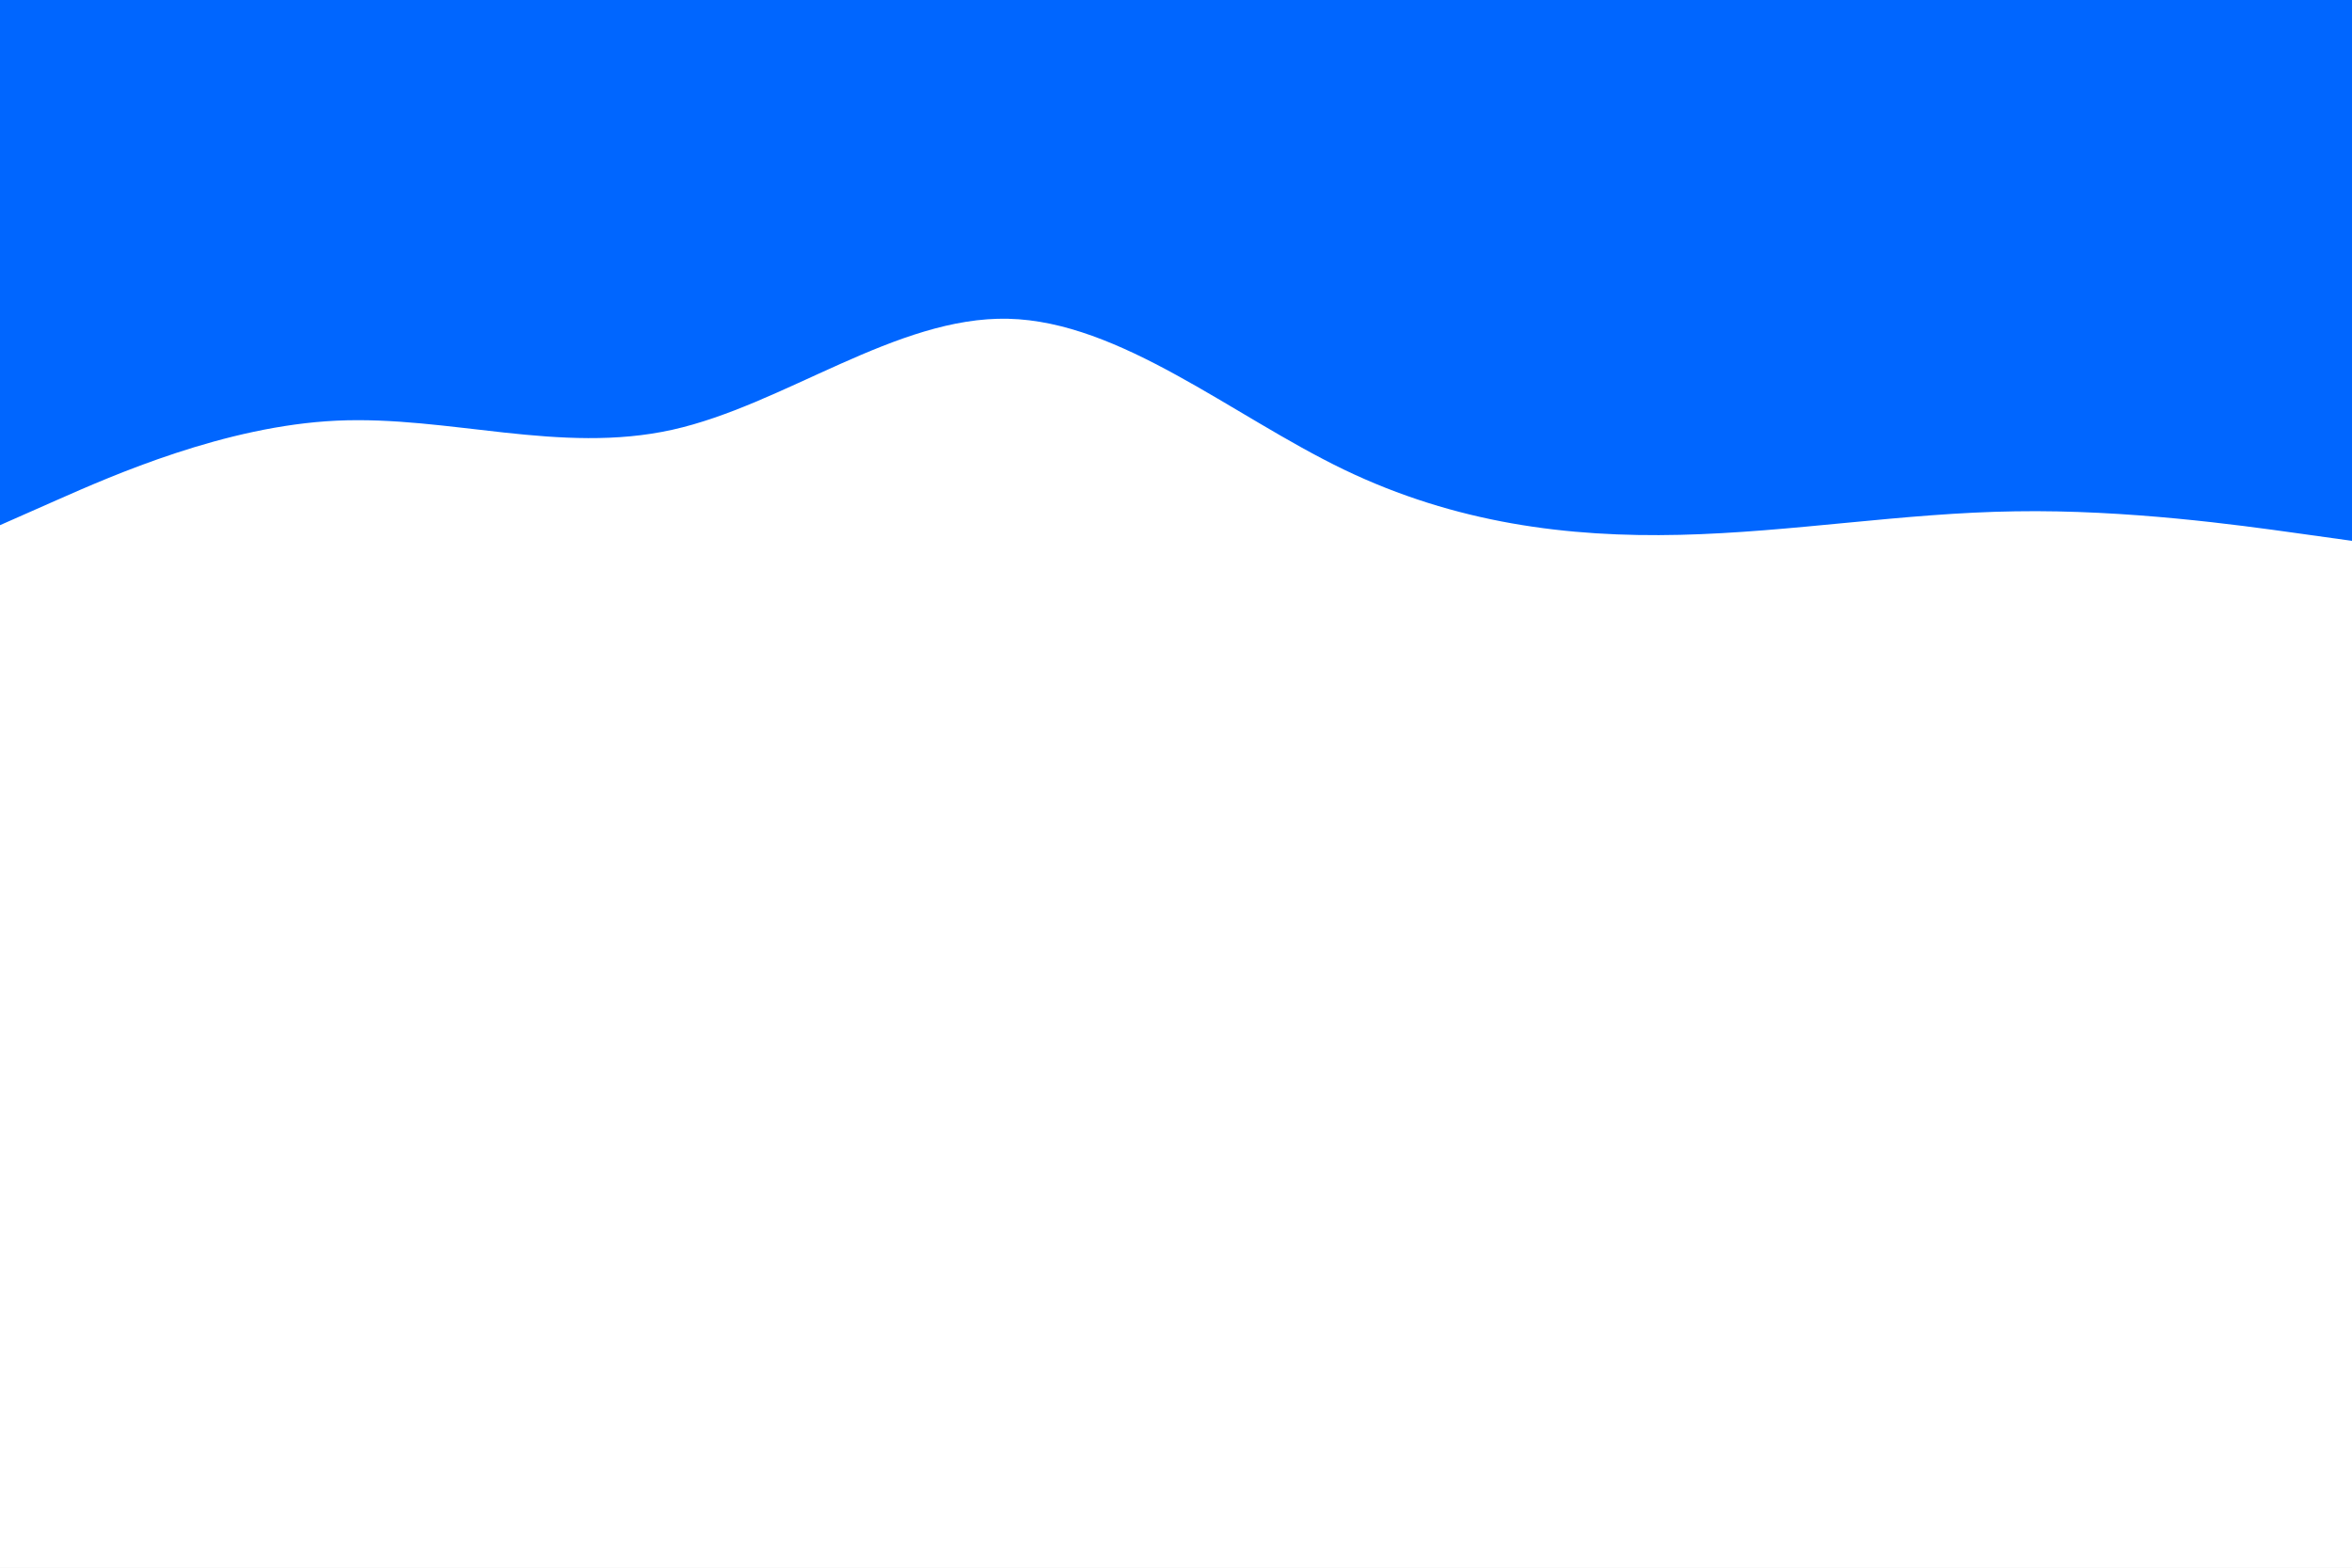
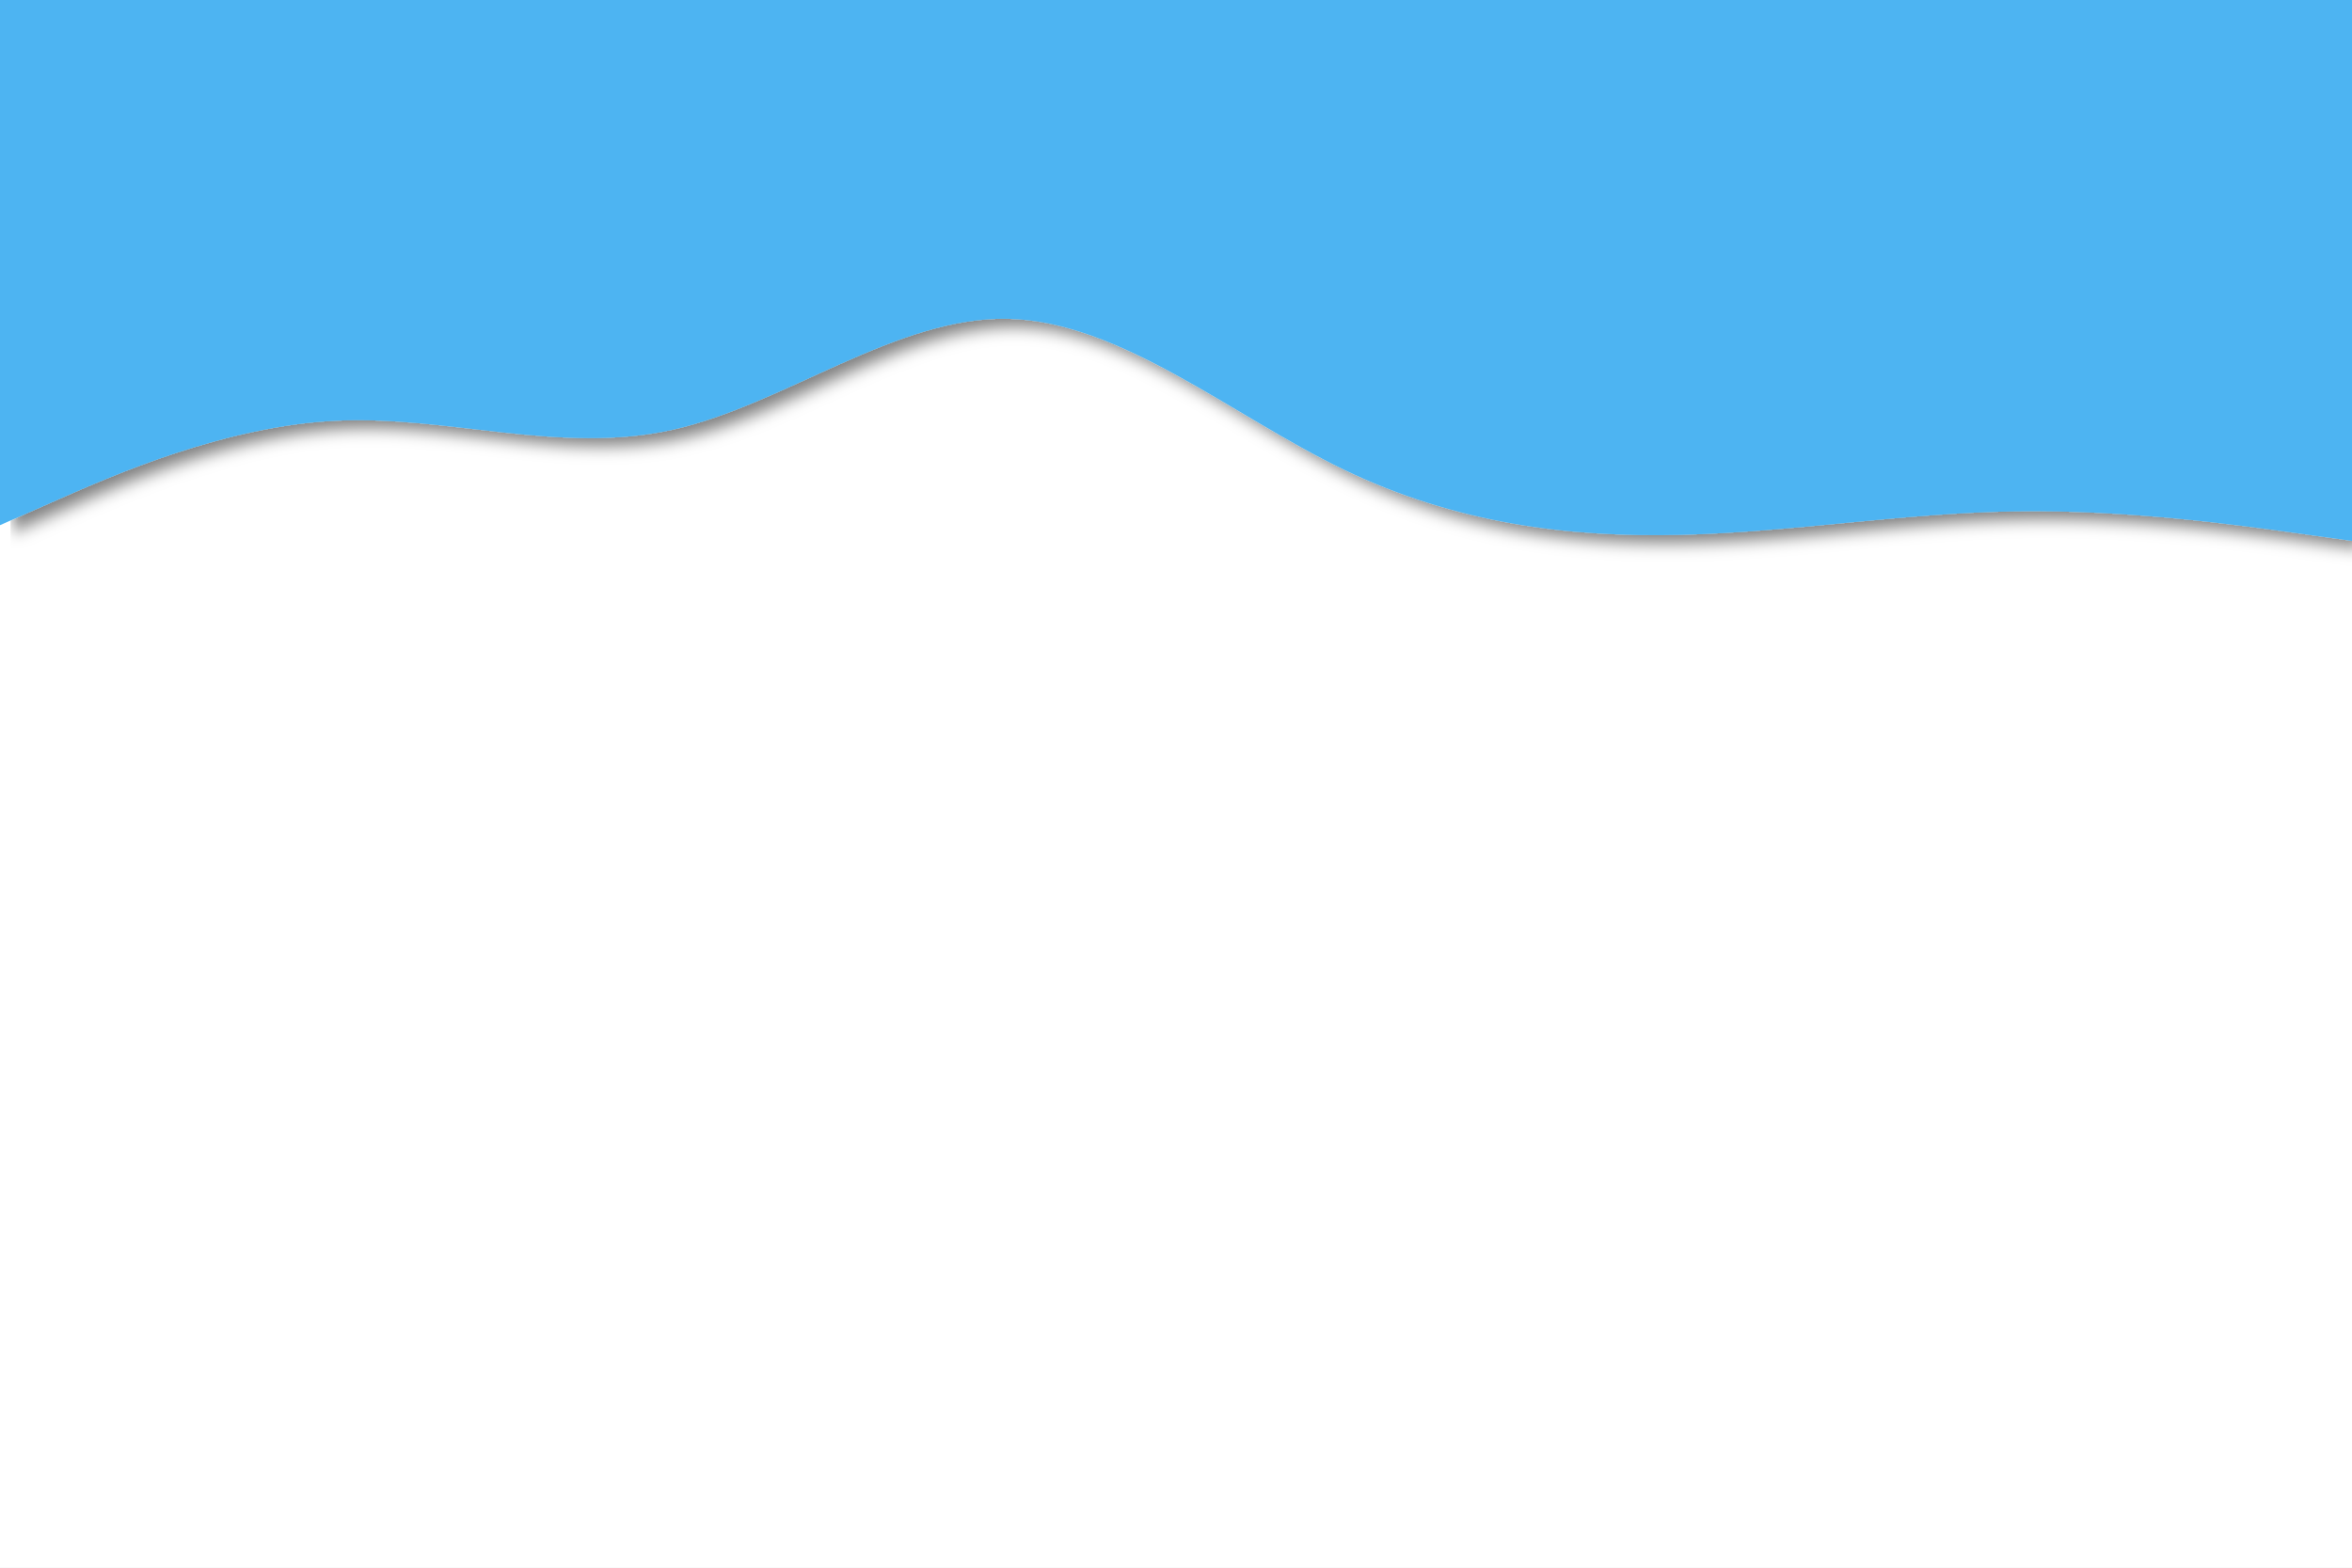
<svg xmlns="http://www.w3.org/2000/svg" id="visual" viewBox="0 0 900 600" width="900" height="600" version="1.1">
+   <defs>
+     <filter id="shadow">
+       <feDropShadow dx="4" dy="3" stdDeviation="3" flood-color="rgba(0, 0, 0, 0.5)" />
+     </filter>
+   </defs>
  <rect x="0" y="0" width="900" height="600" fill="#ffffff" />
-   <path d="M0 201L21.5 191.5C43 182 86 163 128.8 161C171.7 159 214.3 174 257.2 164.5C300 155 343 121 385.8 122C428.7 123 471.3 159 514.2 179.7C557 200.3 600 205.7 642.8 204.7C685.7 203.7 728.3 196.3 771.2 195.7C814 195 857 201 878.5 204L900 207L900 0L878.5 0C857 0 814 0 771.2 0C728.3 0 685.7 0 642.8 0C600 0 557 0 514.2 0C471.3 0 428.7 0 385.8 0C343 0 300 0 257.2 0C214.3 0 171.7 0 128.8 0C86 0 43 0 21.5 0L0 0Z" fill="#0066FF" stroke-linecap="round" stroke-linejoin="miter" />
+   <path d="M0 201L21.5 191.5C43 182 86 163 128.8 161C171.7 159 214.3 174 257.2 164.5C300 155 343 121 385.8 122C428.7 123 471.3 159 514.2 179.7C557 200.3 600 205.7 642.8 204.7C685.7 203.7 728.3 196.3 771.2 195.7C814 195 857 201 878.5 204L900 207L900 0L878.5 0C857 0 814 0 771.2 0C728.3 0 685.7 0 642.8 0C600 0 557 0 514.2 0C471.3 0 428.7 0 385.8 0C343 0 300 0 257.2 0C214.3 0 171.7 0 128.8 0C86 0 43 0 21.5 0L0 0Z" fill="#4eb4f2" filter="url(#shadow)" stroke-linecap="round" stroke-linejoin="miter" />
</svg>
